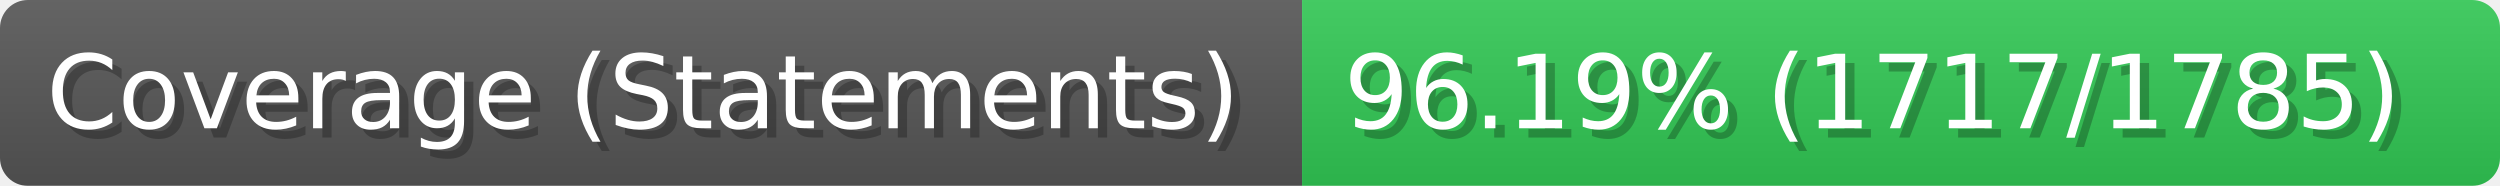
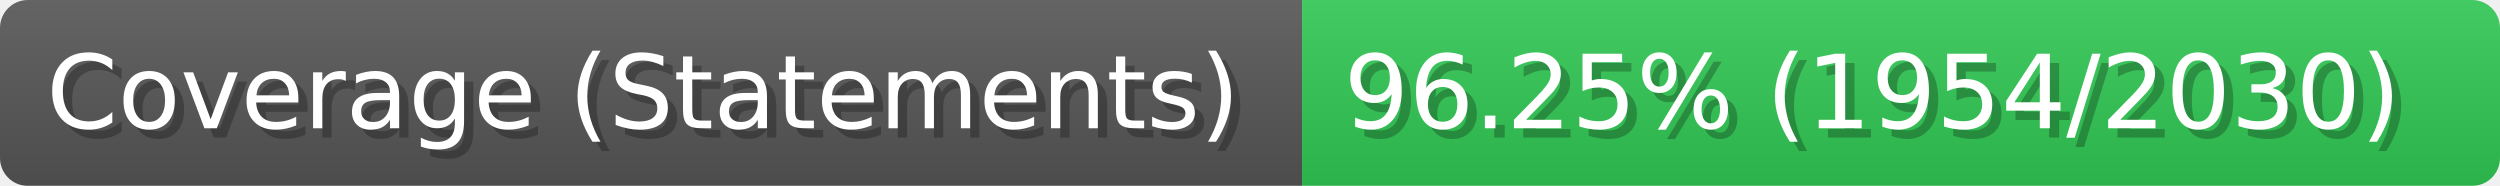
- <svg xmlns="http://www.w3.org/2000/svg" width="269" height="20" viewBox="0 0 2690 200" role="img" aria-label="Coverage (Statements): 96.19% (1717/1785)">
+ <svg xmlns="http://www.w3.org/2000/svg" width="269" height="20" viewBox="0 0 2690 200" role="img" aria-label="Coverage (Statements): 96.25% (1954/2030)">
  <linearGradient id="a" x2="0" y2="100%">
    <stop offset="0" stop-opacity=".1" stop-color="#EEE" />
    <stop offset="1" stop-opacity=".1" />
  </linearGradient>
  <mask id="m">
    <rect width="2690" height="200" rx="30" fill="#FFF" />
  </mask>
  <g mask="url(#m)">
    <rect width="1401" height="200" fill="#555" />
    <rect width="1289" height="200" fill="#31c653" x="1401" />
    <rect width="2690" height="200" fill="url(#a)" />
  </g>
  <g aria-hidden="true" fill="#fff" text-anchor="start" font-family="Verdana,DejaVu Sans,sans-serif" font-size="110">
    <text x="60" y="148" textLength="1301" fill="#000" opacity="0.25">Coverage (Statements)</text>
    <text x="50" y="138" textLength="1301">Coverage (Statements)</text>
-     <text x="1456" y="148" textLength="1189" fill="#000" opacity="0.25">96.19% (1717/1785)</text>
-     <text x="1446" y="138" textLength="1189">96.19% (1717/1785)</text>
+     <text x="1456" y="148" textLength="1189" fill="#000" opacity="0.25">96.25% (1954/2030)</text>
+     <text x="1446" y="138" textLength="1189">96.25% (1954/2030)</text>
  </g>
</svg>
